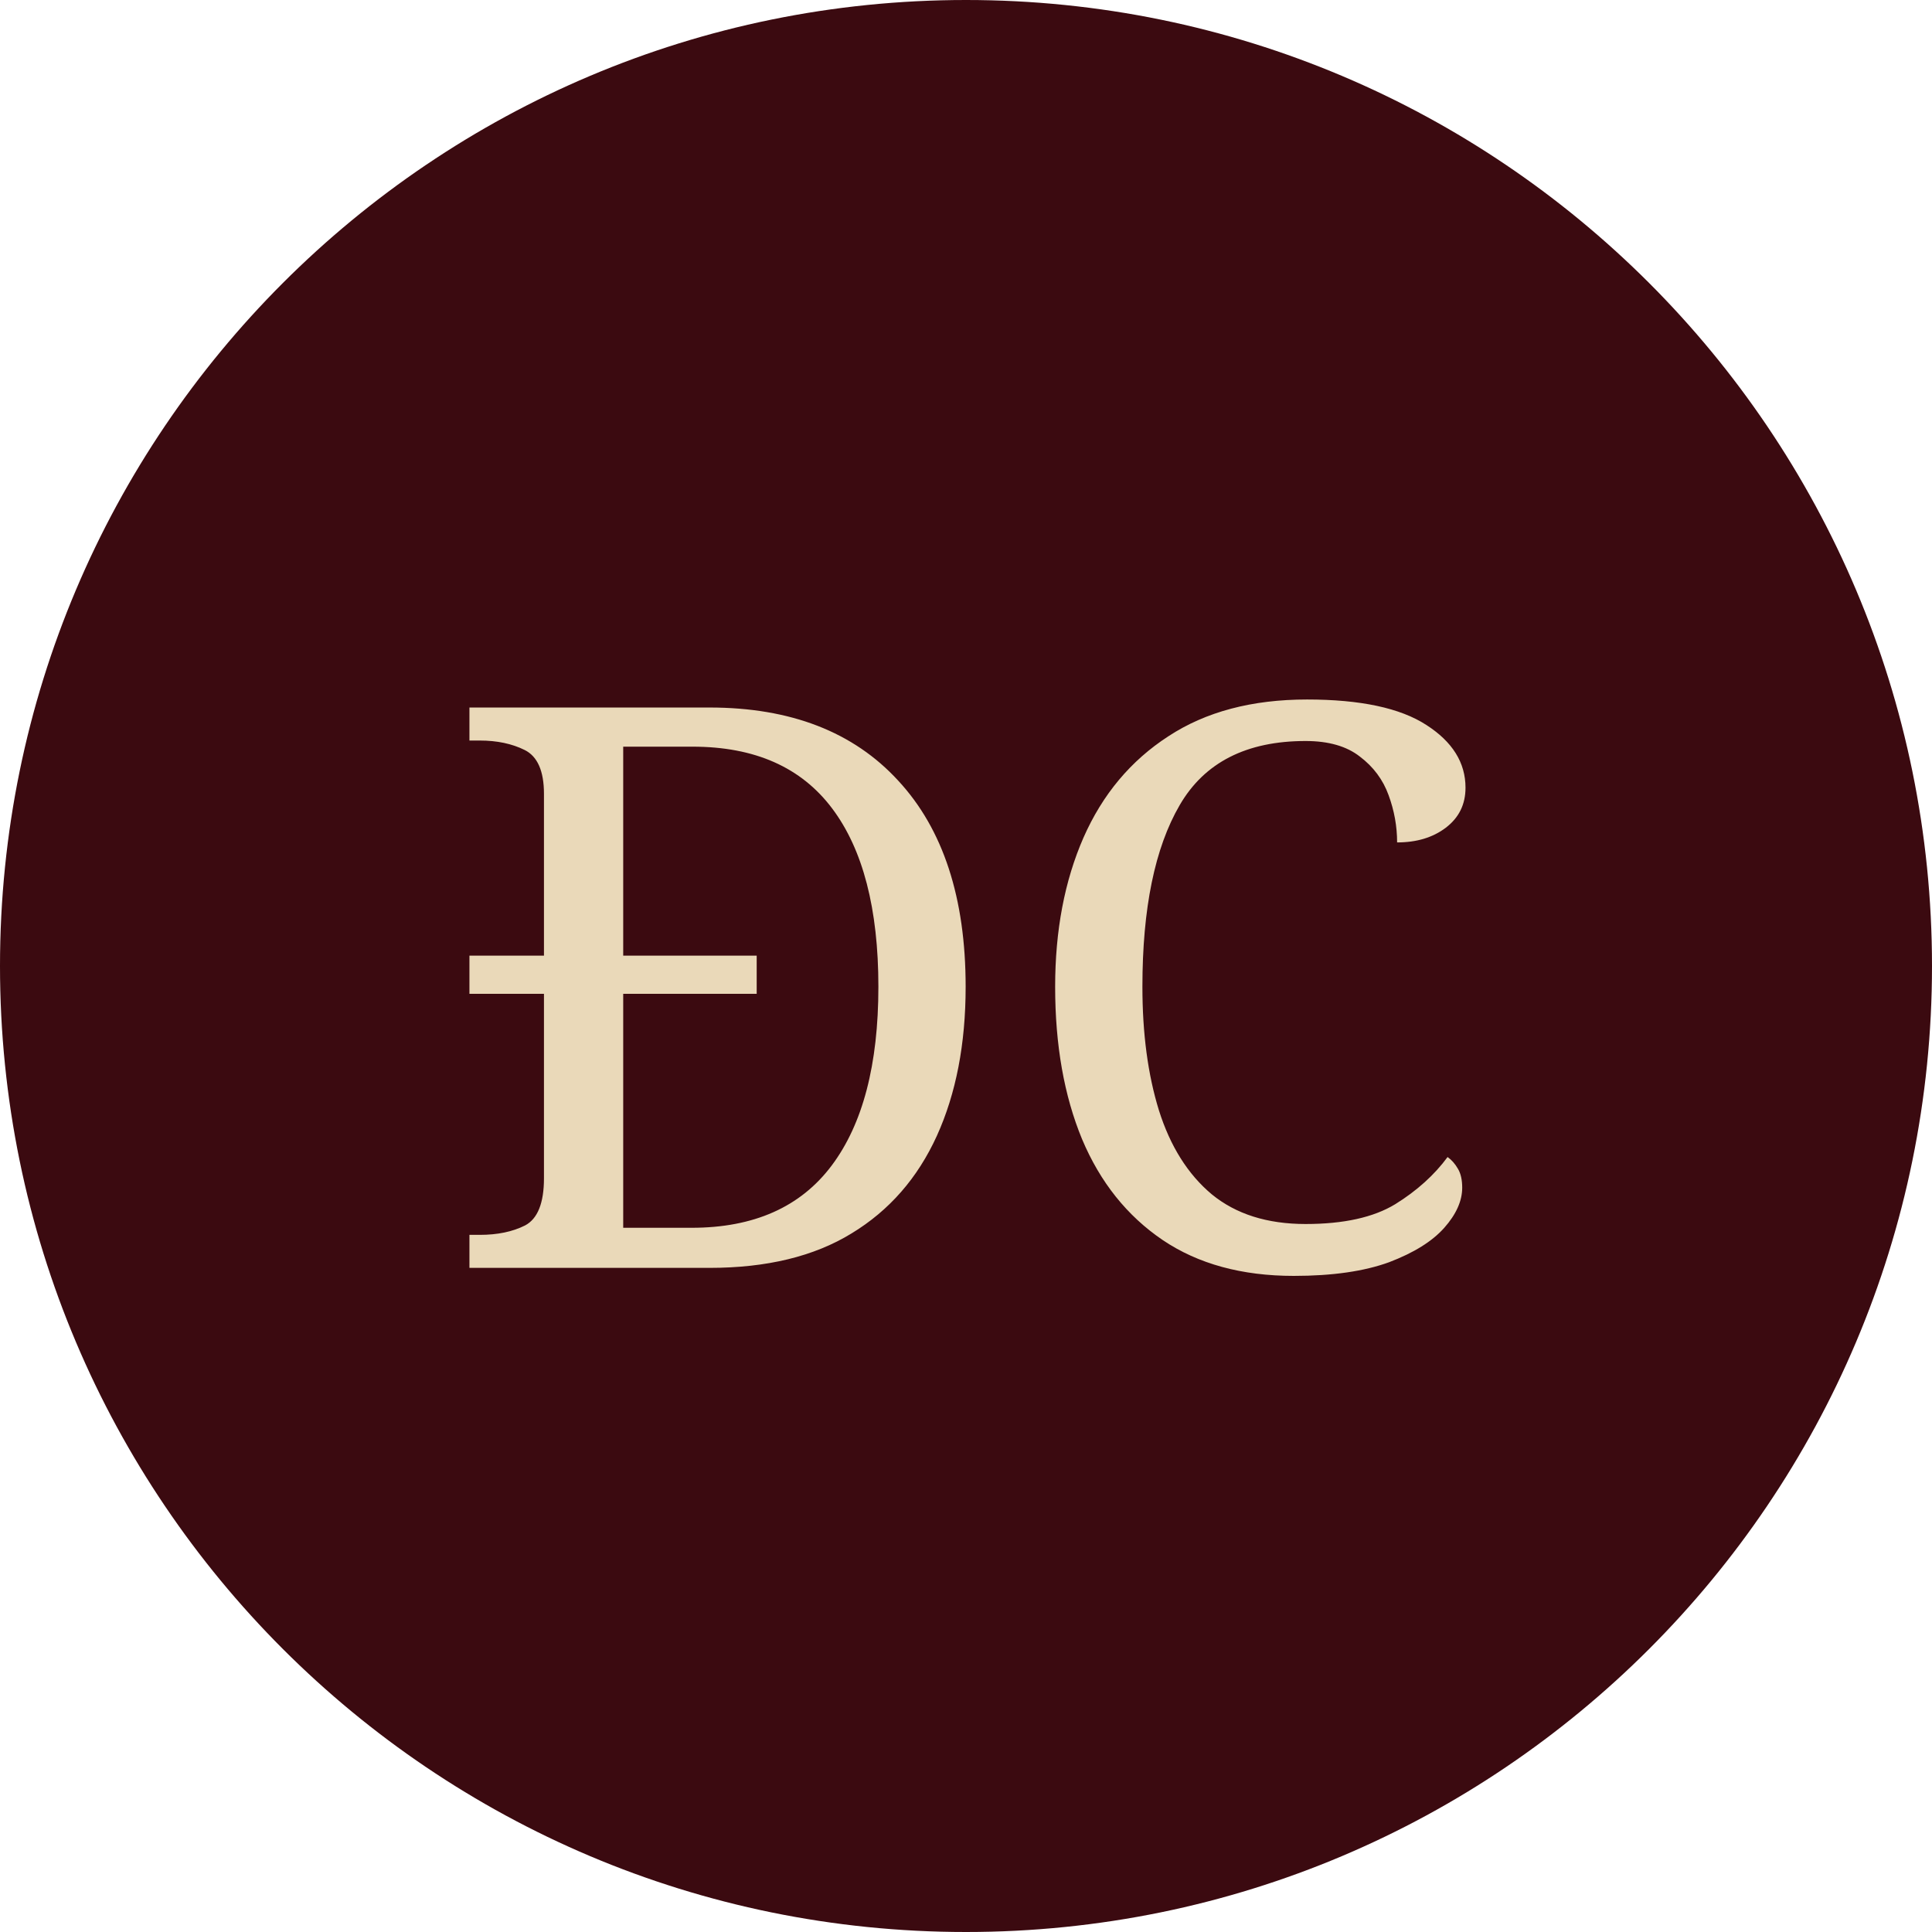
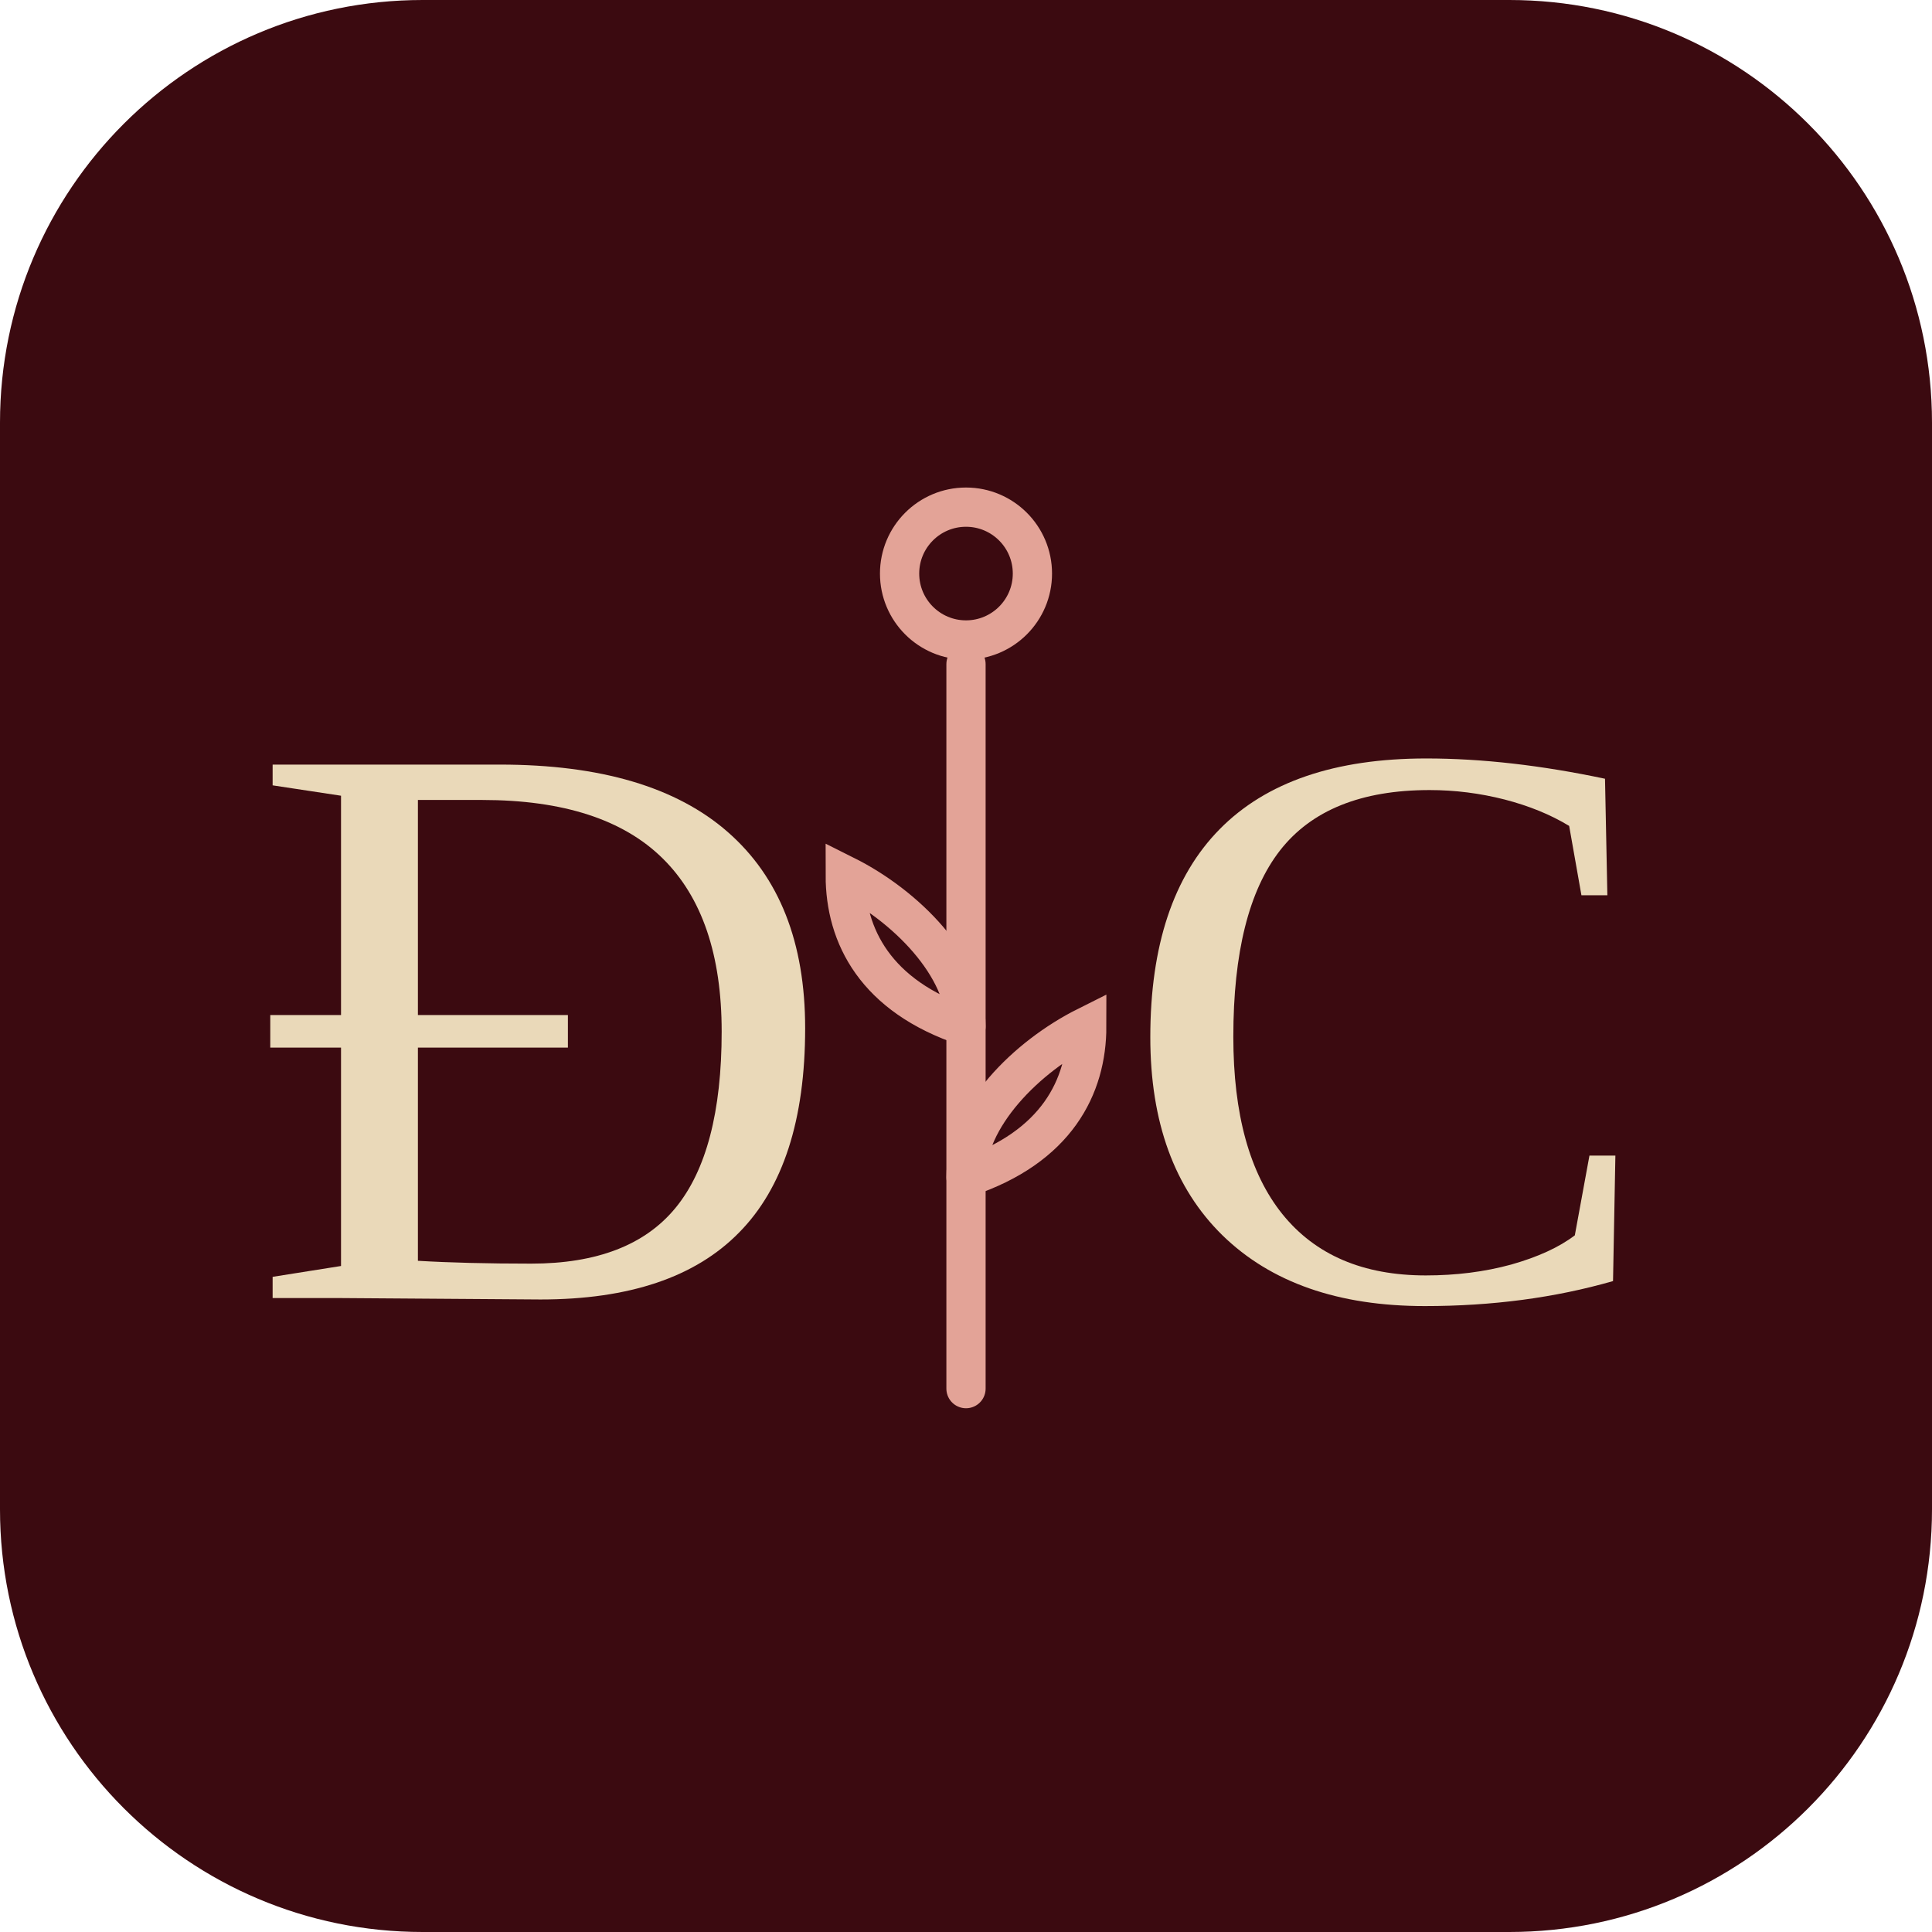
<svg xmlns="http://www.w3.org/2000/svg" viewBox="0 0 64 64">
-   <rect width="64" height="64" rx="32" fill="#3B0A10" />
-   <text x="32" y="42" text-anchor="middle" font-family="Georgia, serif" font-size="26" fill="#EAD9B9">ĐC</text>
+   <rect width="64" height="64" rx="14" fill="#3B0A10" />
+   <text x="18" y="43" text-anchor="middle" font-family="Georgia, 'Times New Roman', serif" font-size="27" fill="#EAD9B9">Đ</text>
+   <text x="46" y="43" text-anchor="middle" font-family="Georgia, 'Times New Roman', serif" font-size="27" fill="#EAD9B9">C</text>
+   <g fill="none" stroke="#E3A397" stroke-width="1.3" stroke-linecap="round">
+     <path d="M32 22v24" />
+     <path d="M32 34c-3-1-4-3-4-5 2 1 4 3 4 5M32 39c3-1 4-3 4-5-2 1-4 3-4 5" />
+     <circle cx="32" cy="19" r="2.2" />
+   </g>
</svg>
